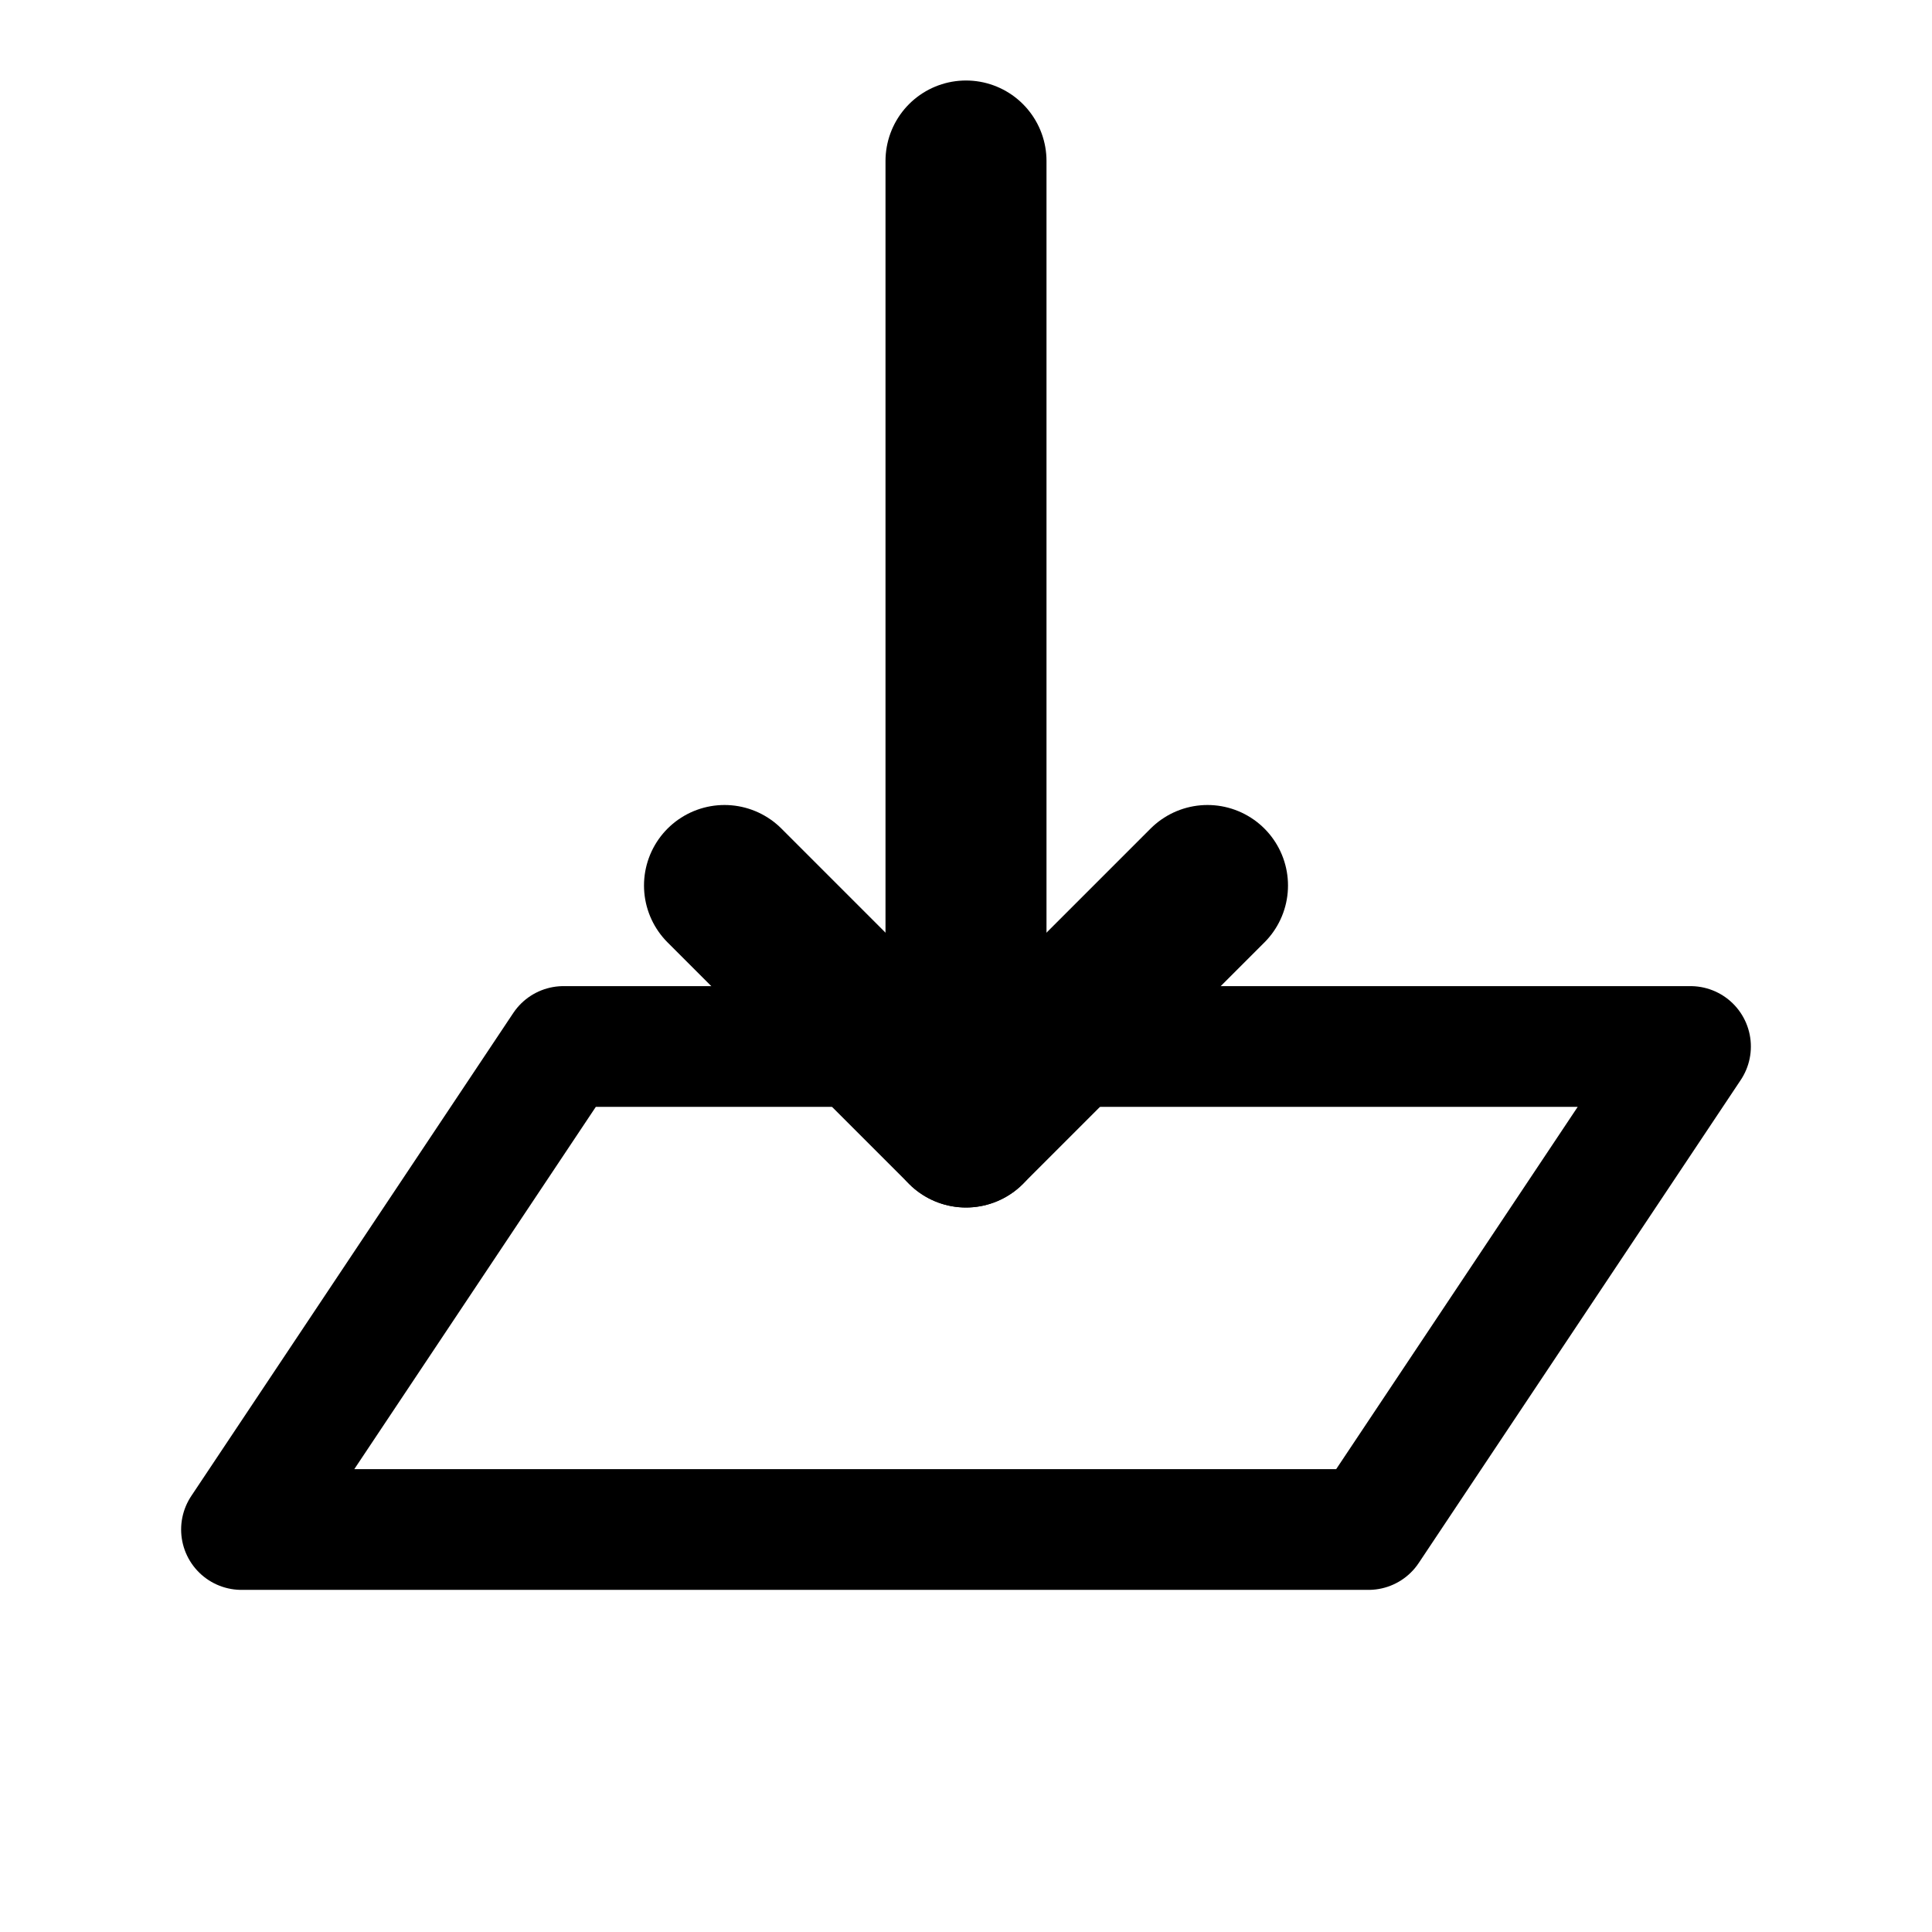
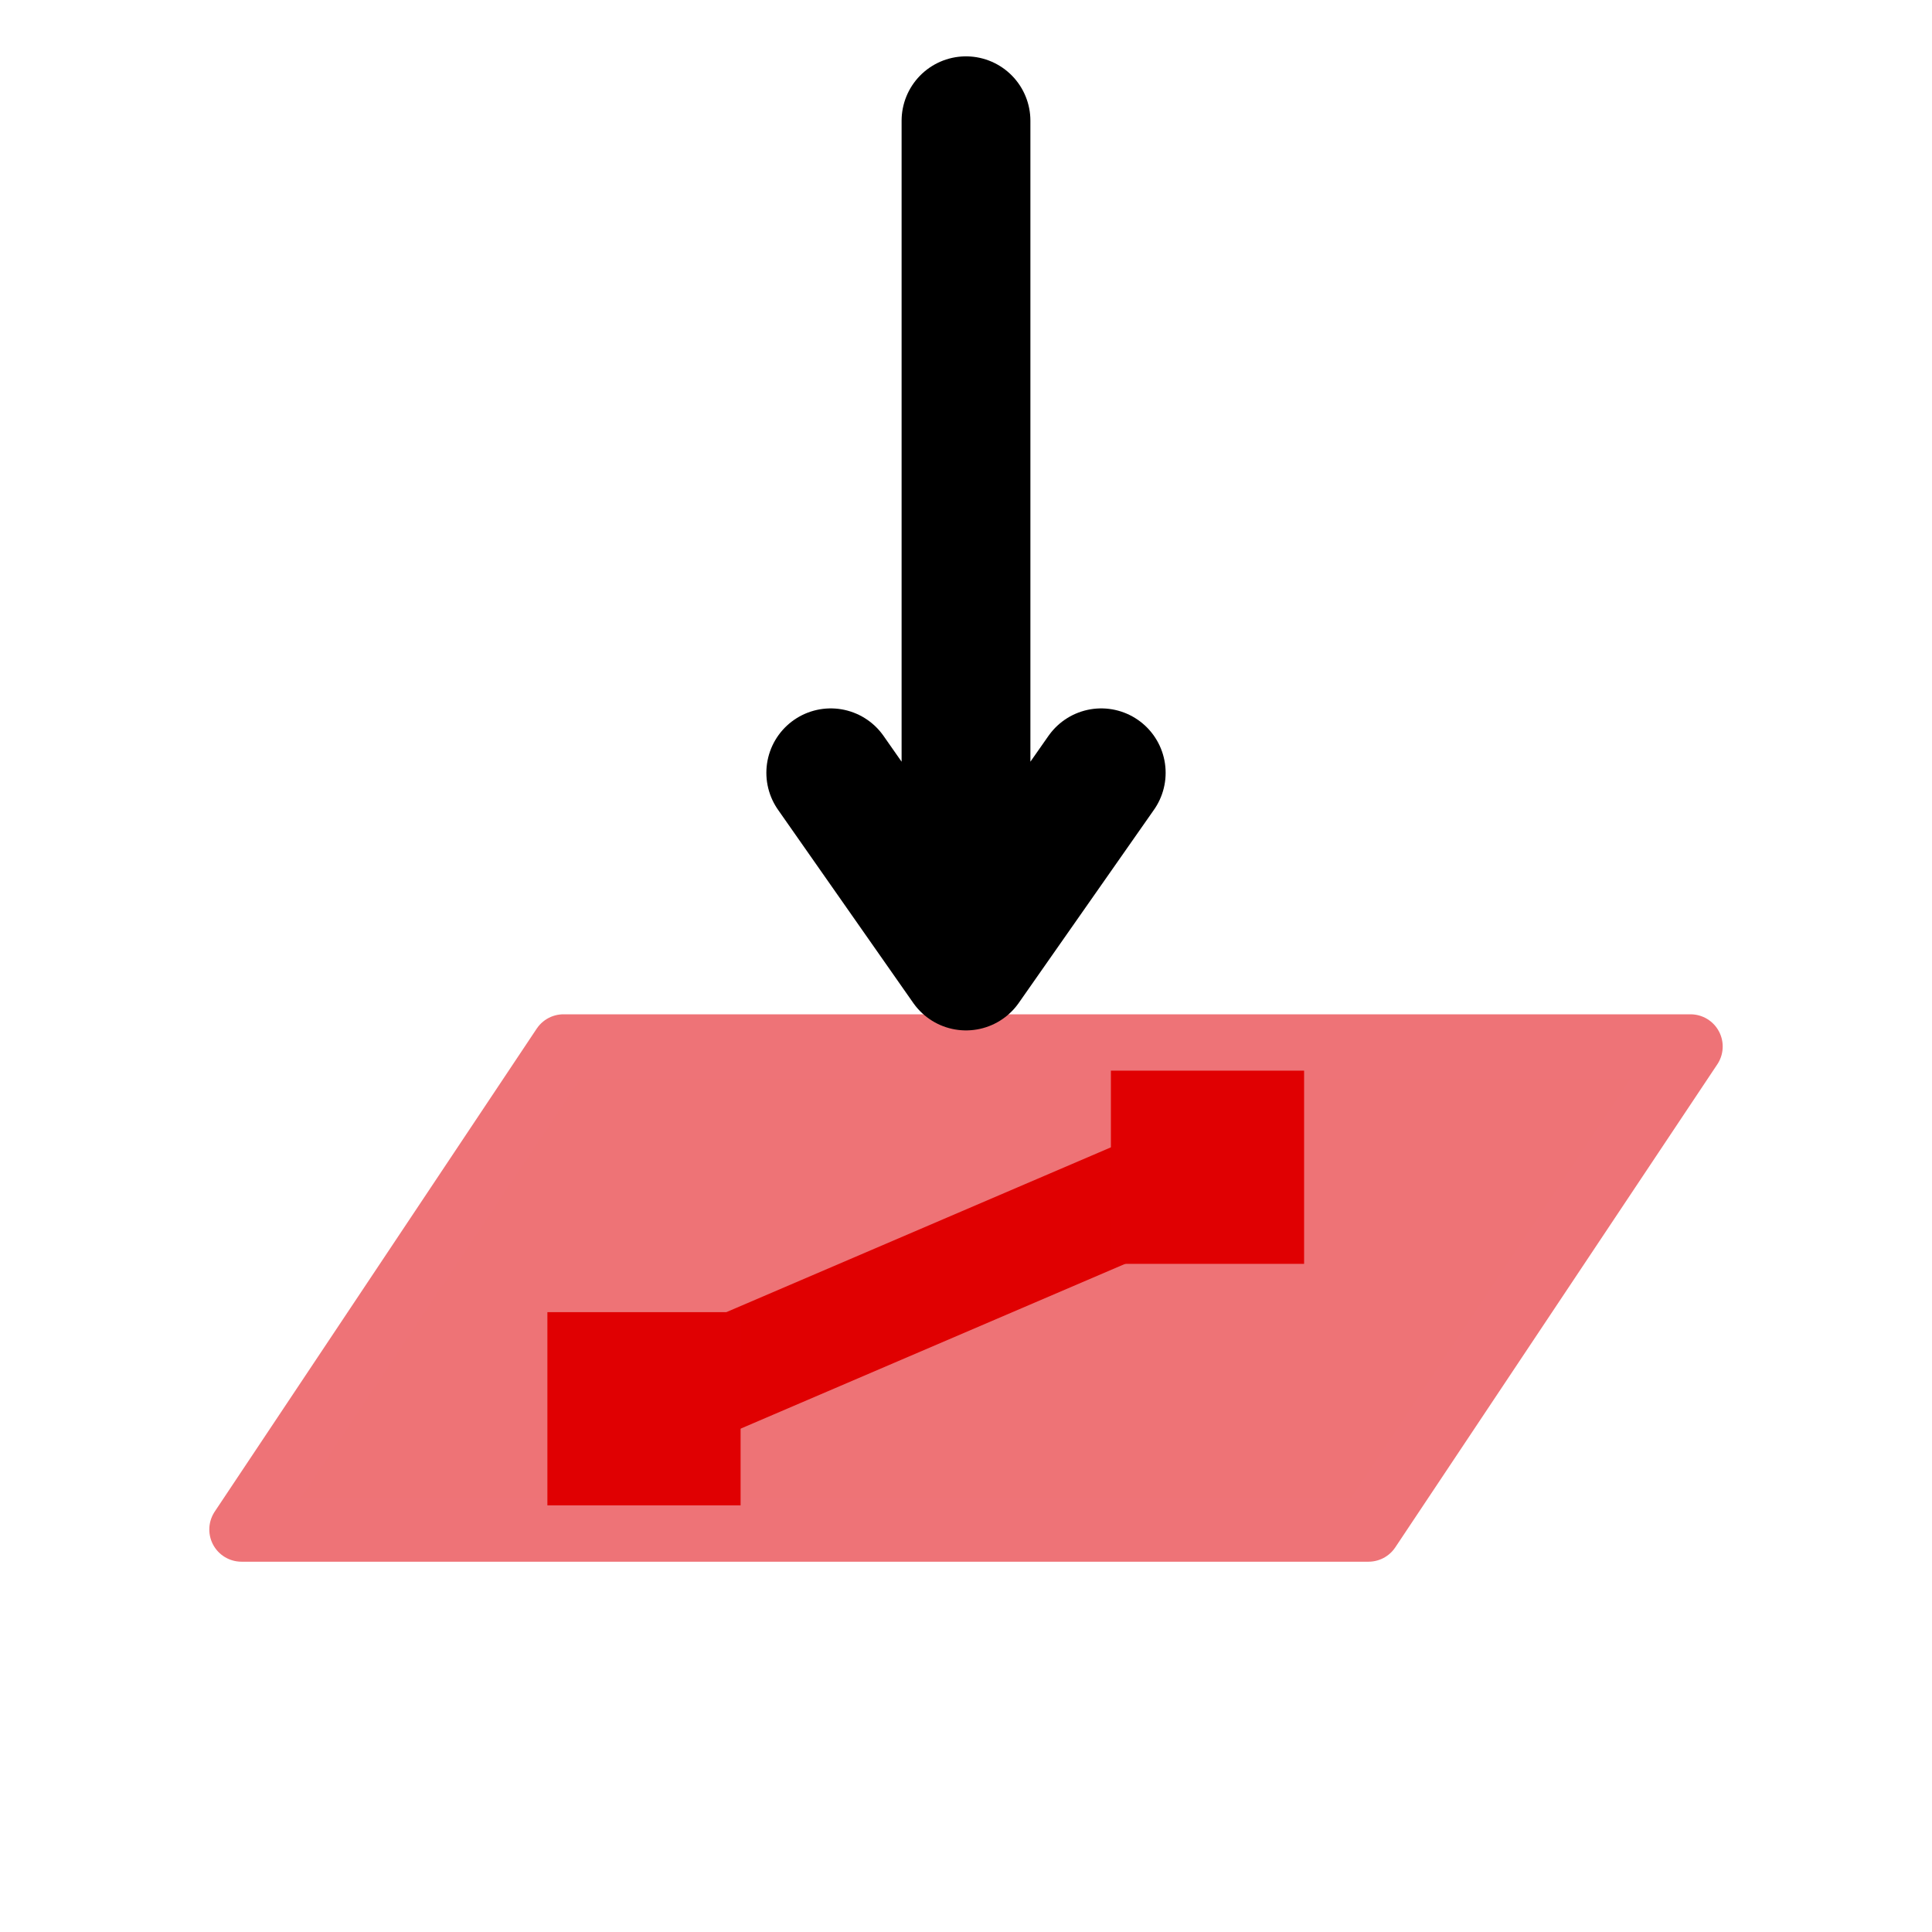
- <svg xmlns="http://www.w3.org/2000/svg" width="24" height="24" viewBox="0 0 24 24" fill="none" stroke="currentColor" stroke-width="2" stroke-linecap="round" stroke-linejoin="round">
-   <path d="M3 19l4-6h14l-4 6z" stroke-width="1.5" />
-   <path d="M12 2v12" />
-   <path d="m9 11 3 3 3-3" />
+ <svg xmlns="http://www.w3.org/2000/svg" width="24" height="24" viewBox="0 0 24 24" fill="none" stroke-linecap="round" stroke-linejoin="round">
+   <path d="M3 19l4-6h14l-4 6z" fill="#e00005" opacity="0.55" stroke="#e00007" stroke-width="0.8" />
+   <path d="M8 17.5 15 14.5" stroke="#e00001" stroke-width="1.4" />
+   <rect x="6.8" y="16.3" width="2.4" height="2.4" fill="#e00002" />
+   <rect x="13.8" y="13.3" width="2.4" height="2.4" fill="#e00002" />
+   <path d="M12 1.5v10 M10.32 9.60 12.00 12.00 13.68 9.60" stroke="currentColor" stroke-width="1.6" />
</svg>
